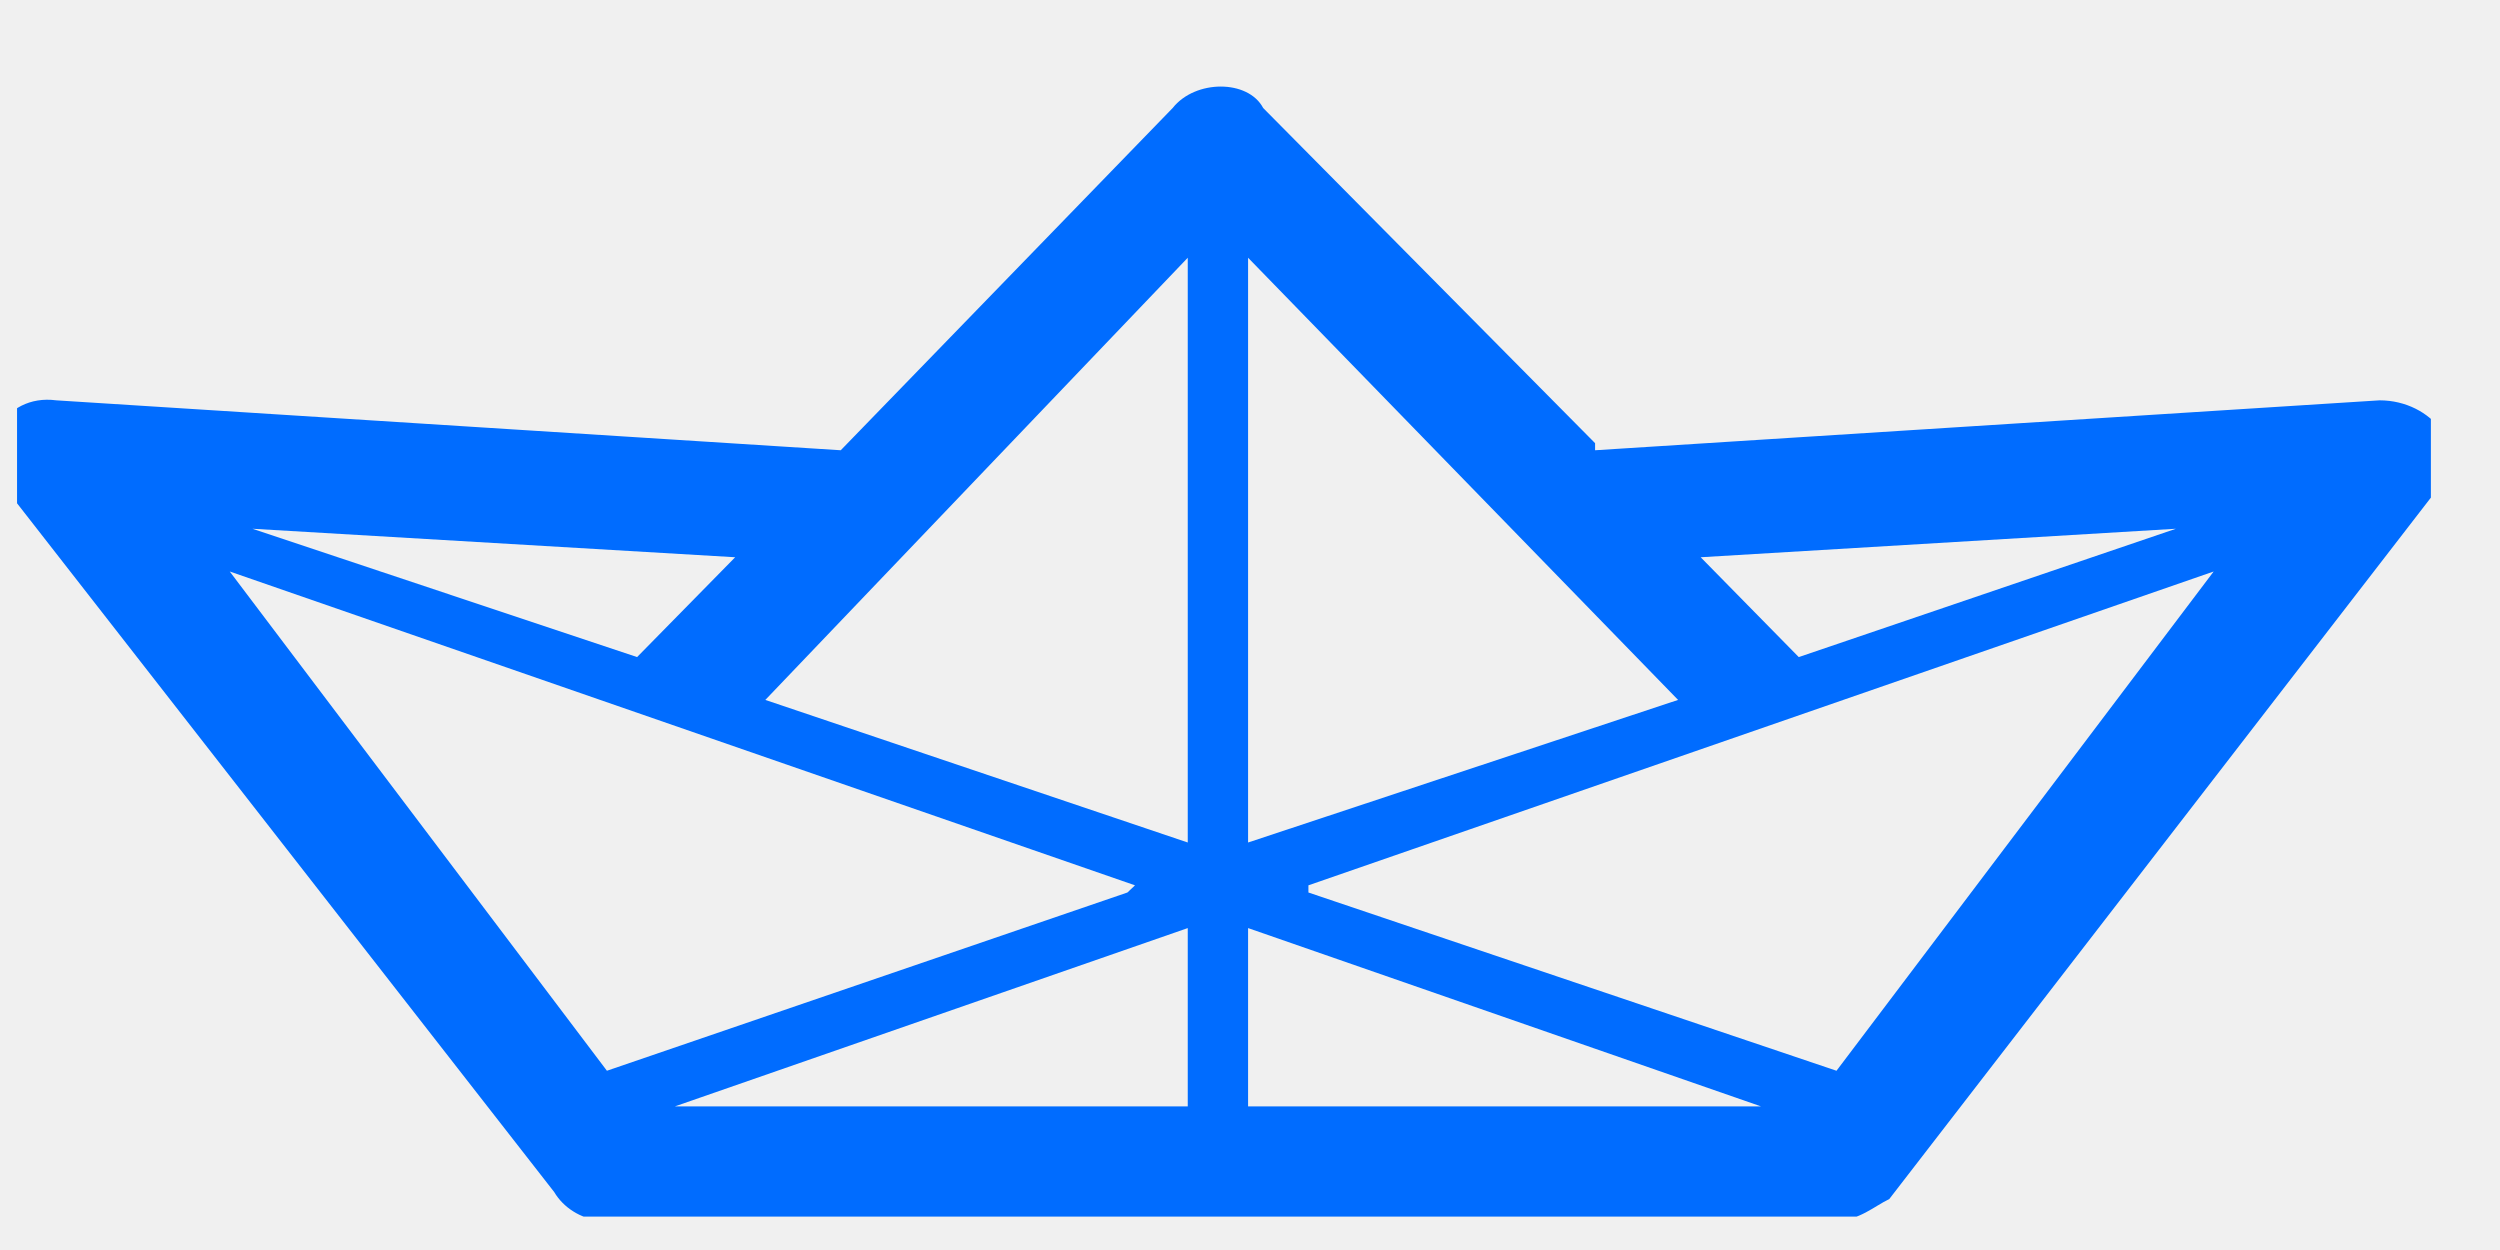
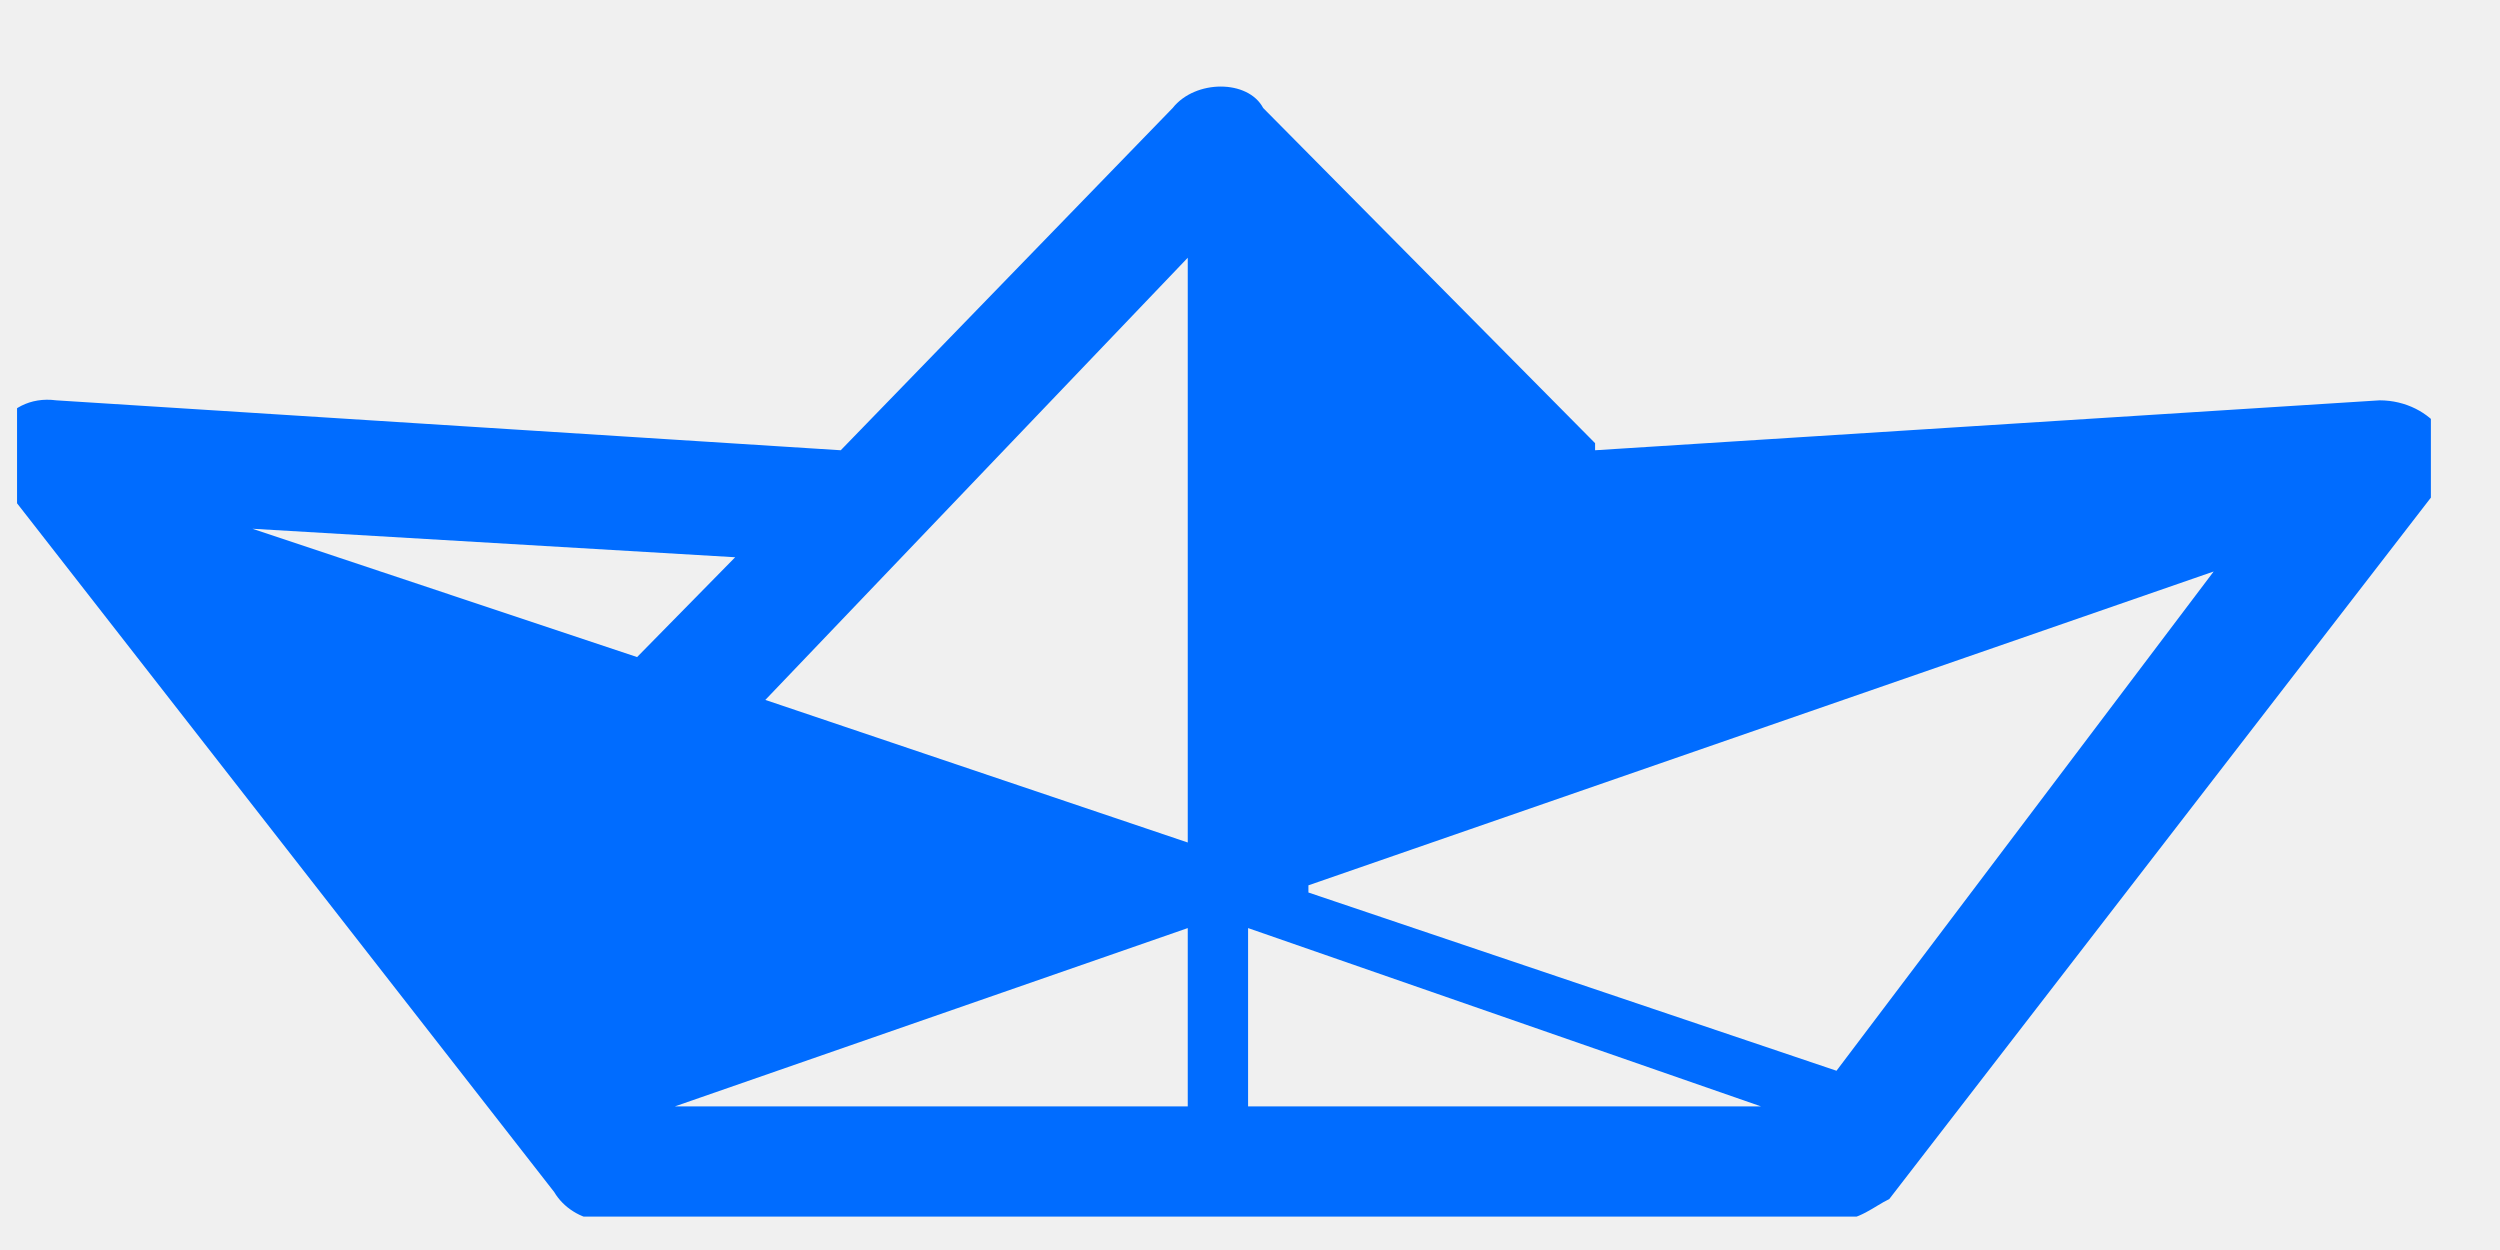
<svg xmlns="http://www.w3.org/2000/svg" width="30" height="15" viewBox="0 0 30 15" fill="none">
  <g clip-path="url(#clip0_3307_1750)">
-     <path fill-rule="evenodd" clip-rule="evenodd" d="M19.141 5.403L28.555 4.804C29.189 4.804 29.641 5.403 29.279 5.831L22.671 14.389C22.49 14.475 22.309 14.646 22.038 14.646H7.193C7.08 14.633 6.972 14.596 6.878 14.536C6.784 14.477 6.705 14.397 6.65 14.304L0.042 5.831C-0.32 5.403 0.042 4.719 0.675 4.804L10.089 5.403L14.072 1.296C14.344 0.953 14.977 0.953 15.158 1.296L19.141 5.318V5.403ZM21.133 13.277L14.977 11.137V13.277H21.133ZM14.253 13.277V11.137L8.098 13.277H14.344H14.253ZM13.529 10.71L7.283 12.849L2.757 6.858L13.62 10.624L13.529 10.71ZM15.701 10.71L22.038 12.849L26.564 6.858L15.701 10.624V10.71ZM14.253 10.196V3.093L9.184 8.399L14.253 10.11V10.196ZM14.977 10.196V3.093L20.137 8.399L14.977 10.11V10.196ZM7.645 7.885L8.822 6.687L3.029 6.345L7.645 7.885ZM21.585 7.885L20.408 6.687L26.111 6.345L21.585 7.885Z" fill="#006CFF" />
+     <path fillRule="evenodd" clipRule="evenodd" d="M19.141 5.403L28.555 4.804C29.189 4.804 29.641 5.403 29.279 5.831L22.671 14.389C22.49 14.475 22.309 14.646 22.038 14.646H7.193C7.08 14.633 6.972 14.596 6.878 14.536C6.784 14.477 6.705 14.397 6.65 14.304L0.042 5.831C-0.32 5.403 0.042 4.719 0.675 4.804L10.089 5.403L14.072 1.296C14.344 0.953 14.977 0.953 15.158 1.296L19.141 5.318V5.403ZM21.133 13.277L14.977 11.137V13.277H21.133ZM14.253 13.277V11.137L8.098 13.277H14.344H14.253ZM13.529 10.71L7.283 12.849L2.757 6.858L13.62 10.624L13.529 10.71ZM15.701 10.71L22.038 12.849L26.564 6.858L15.701 10.624V10.71ZM14.253 10.196V3.093L9.184 8.399L14.253 10.11V10.196ZM14.977 10.196V3.093L20.137 8.399L14.977 10.11V10.196ZM7.645 7.885L8.822 6.687L3.029 6.345L7.645 7.885ZM21.585 7.885L20.408 6.687L26.111 6.345L21.585 7.885Z" fill="#006CFF" />
  </g>
  <defs>
    <clipPath id="clip0_3307_1750">
      <rect width="28.966" height="13.693" fill="white" transform="translate(0.20459 0.90625)" />
    </clipPath>
  </defs>
</svg>
